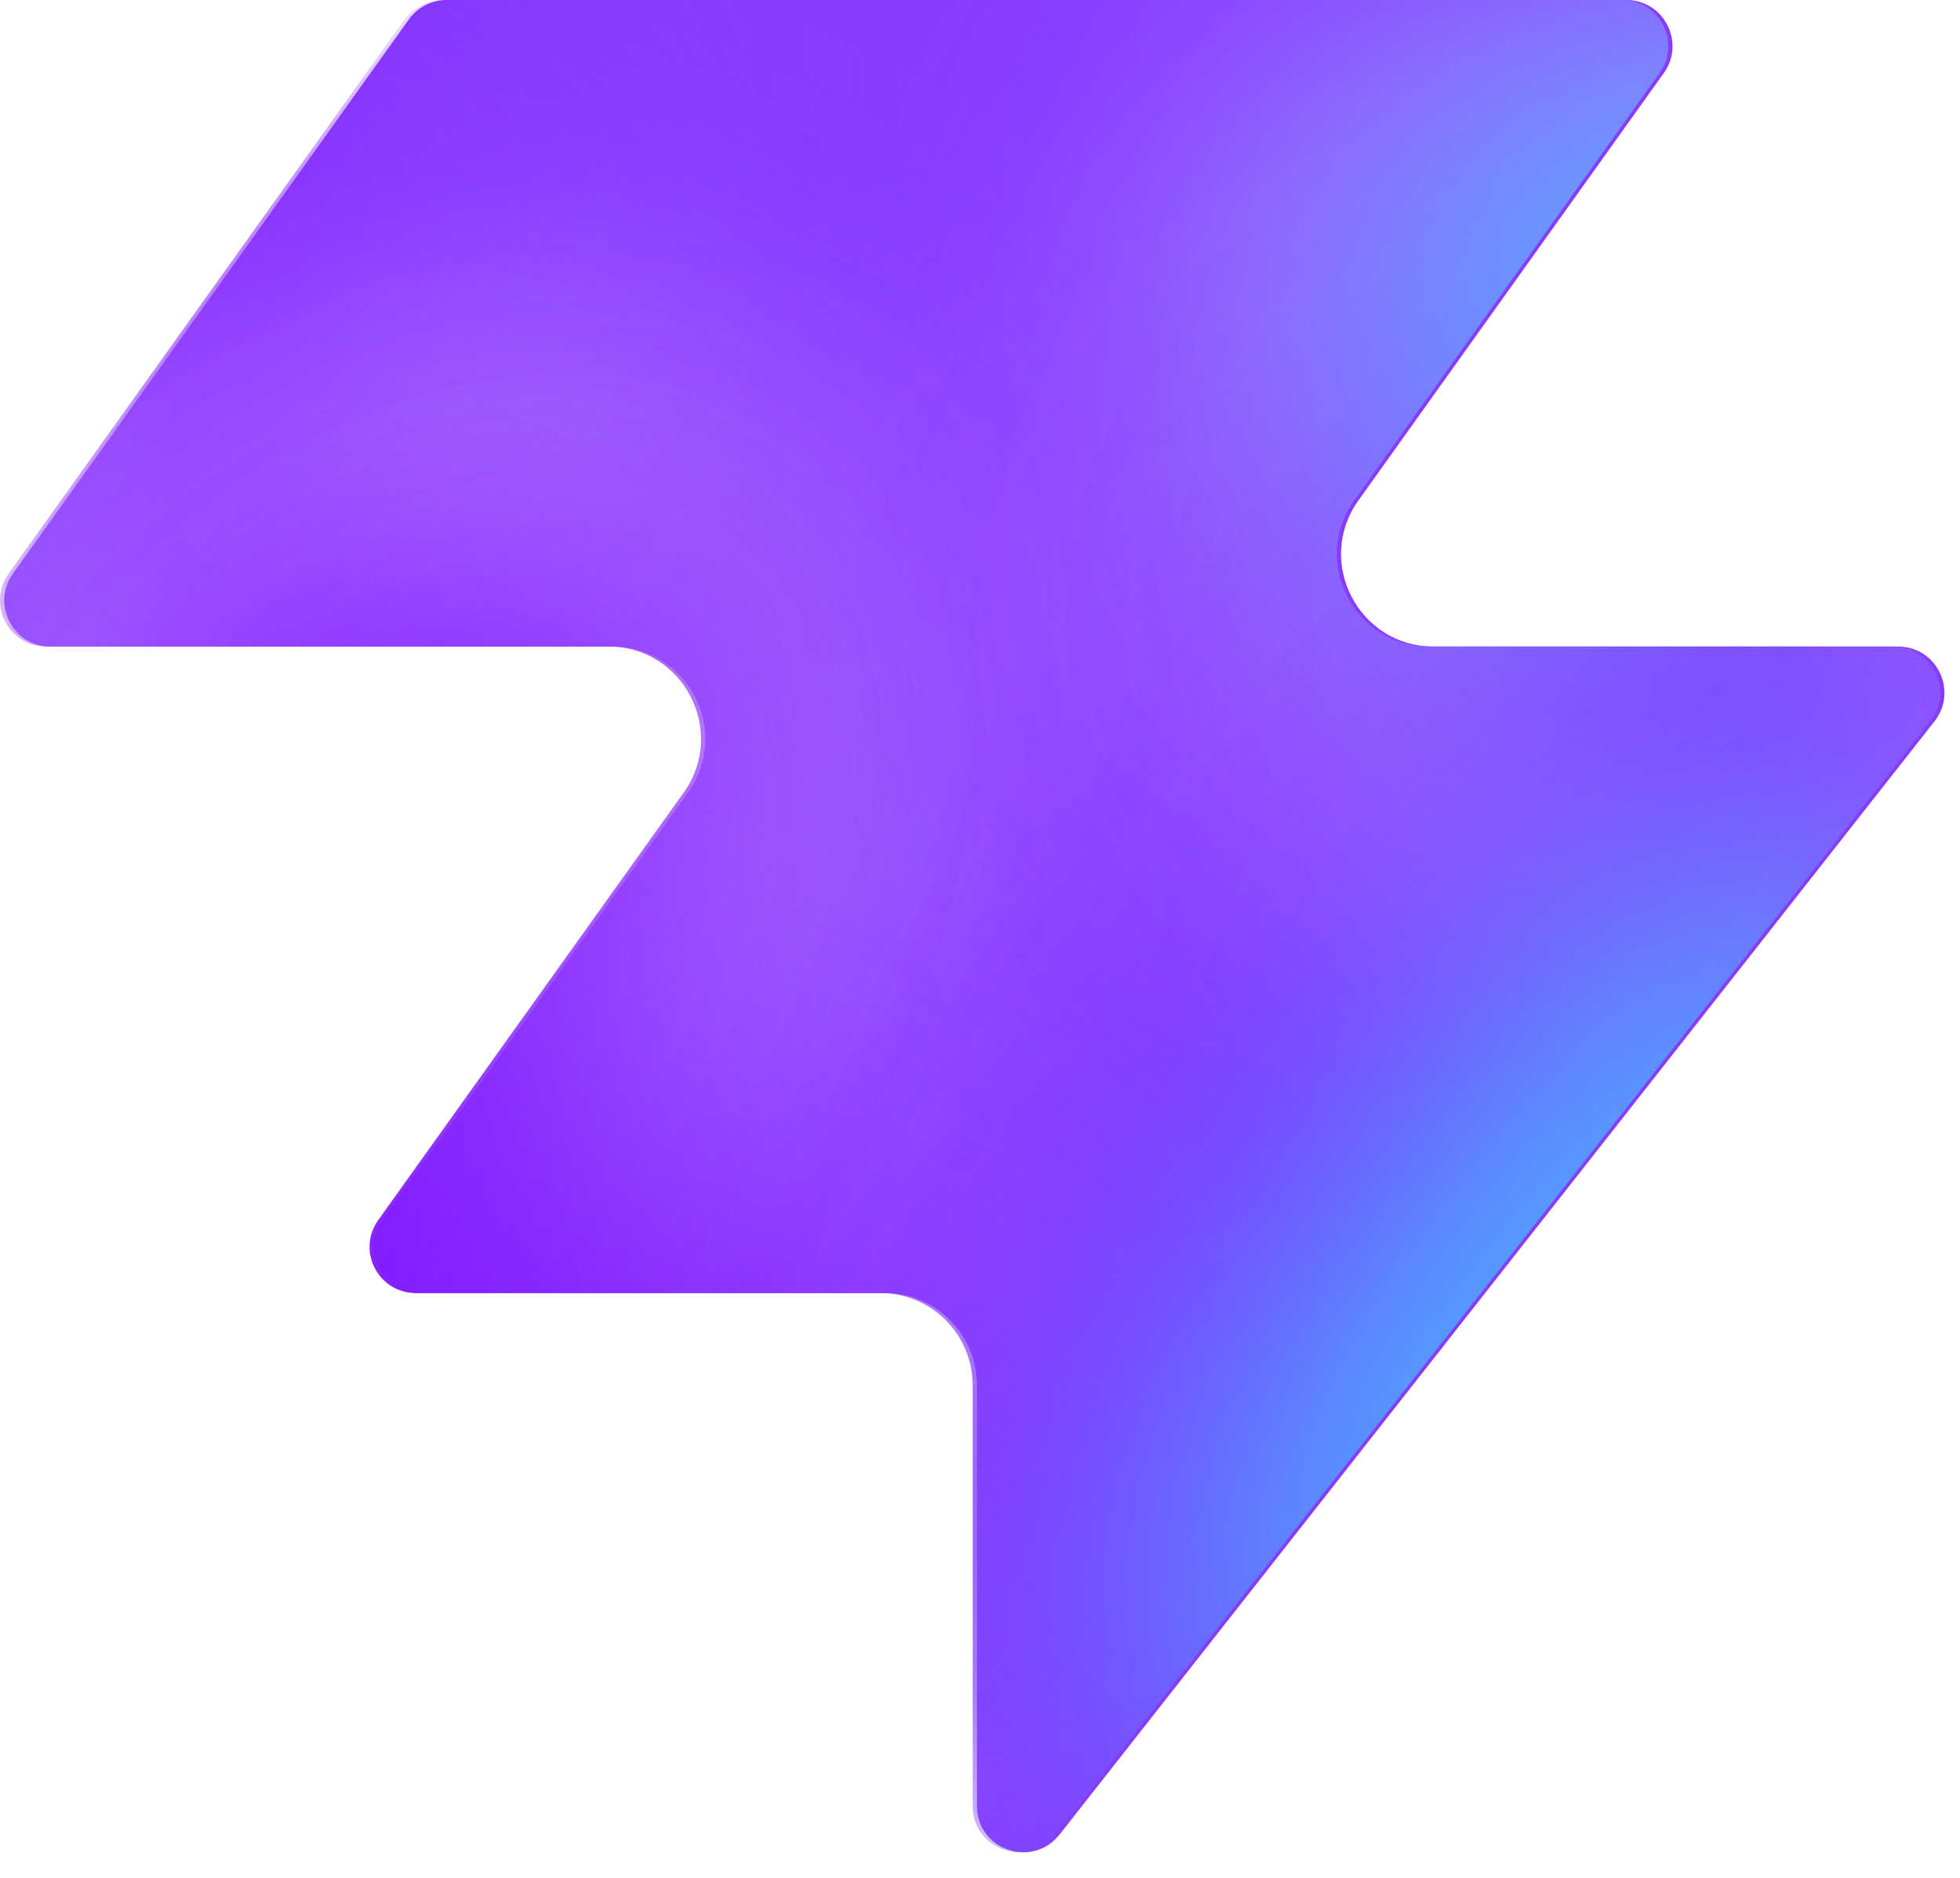
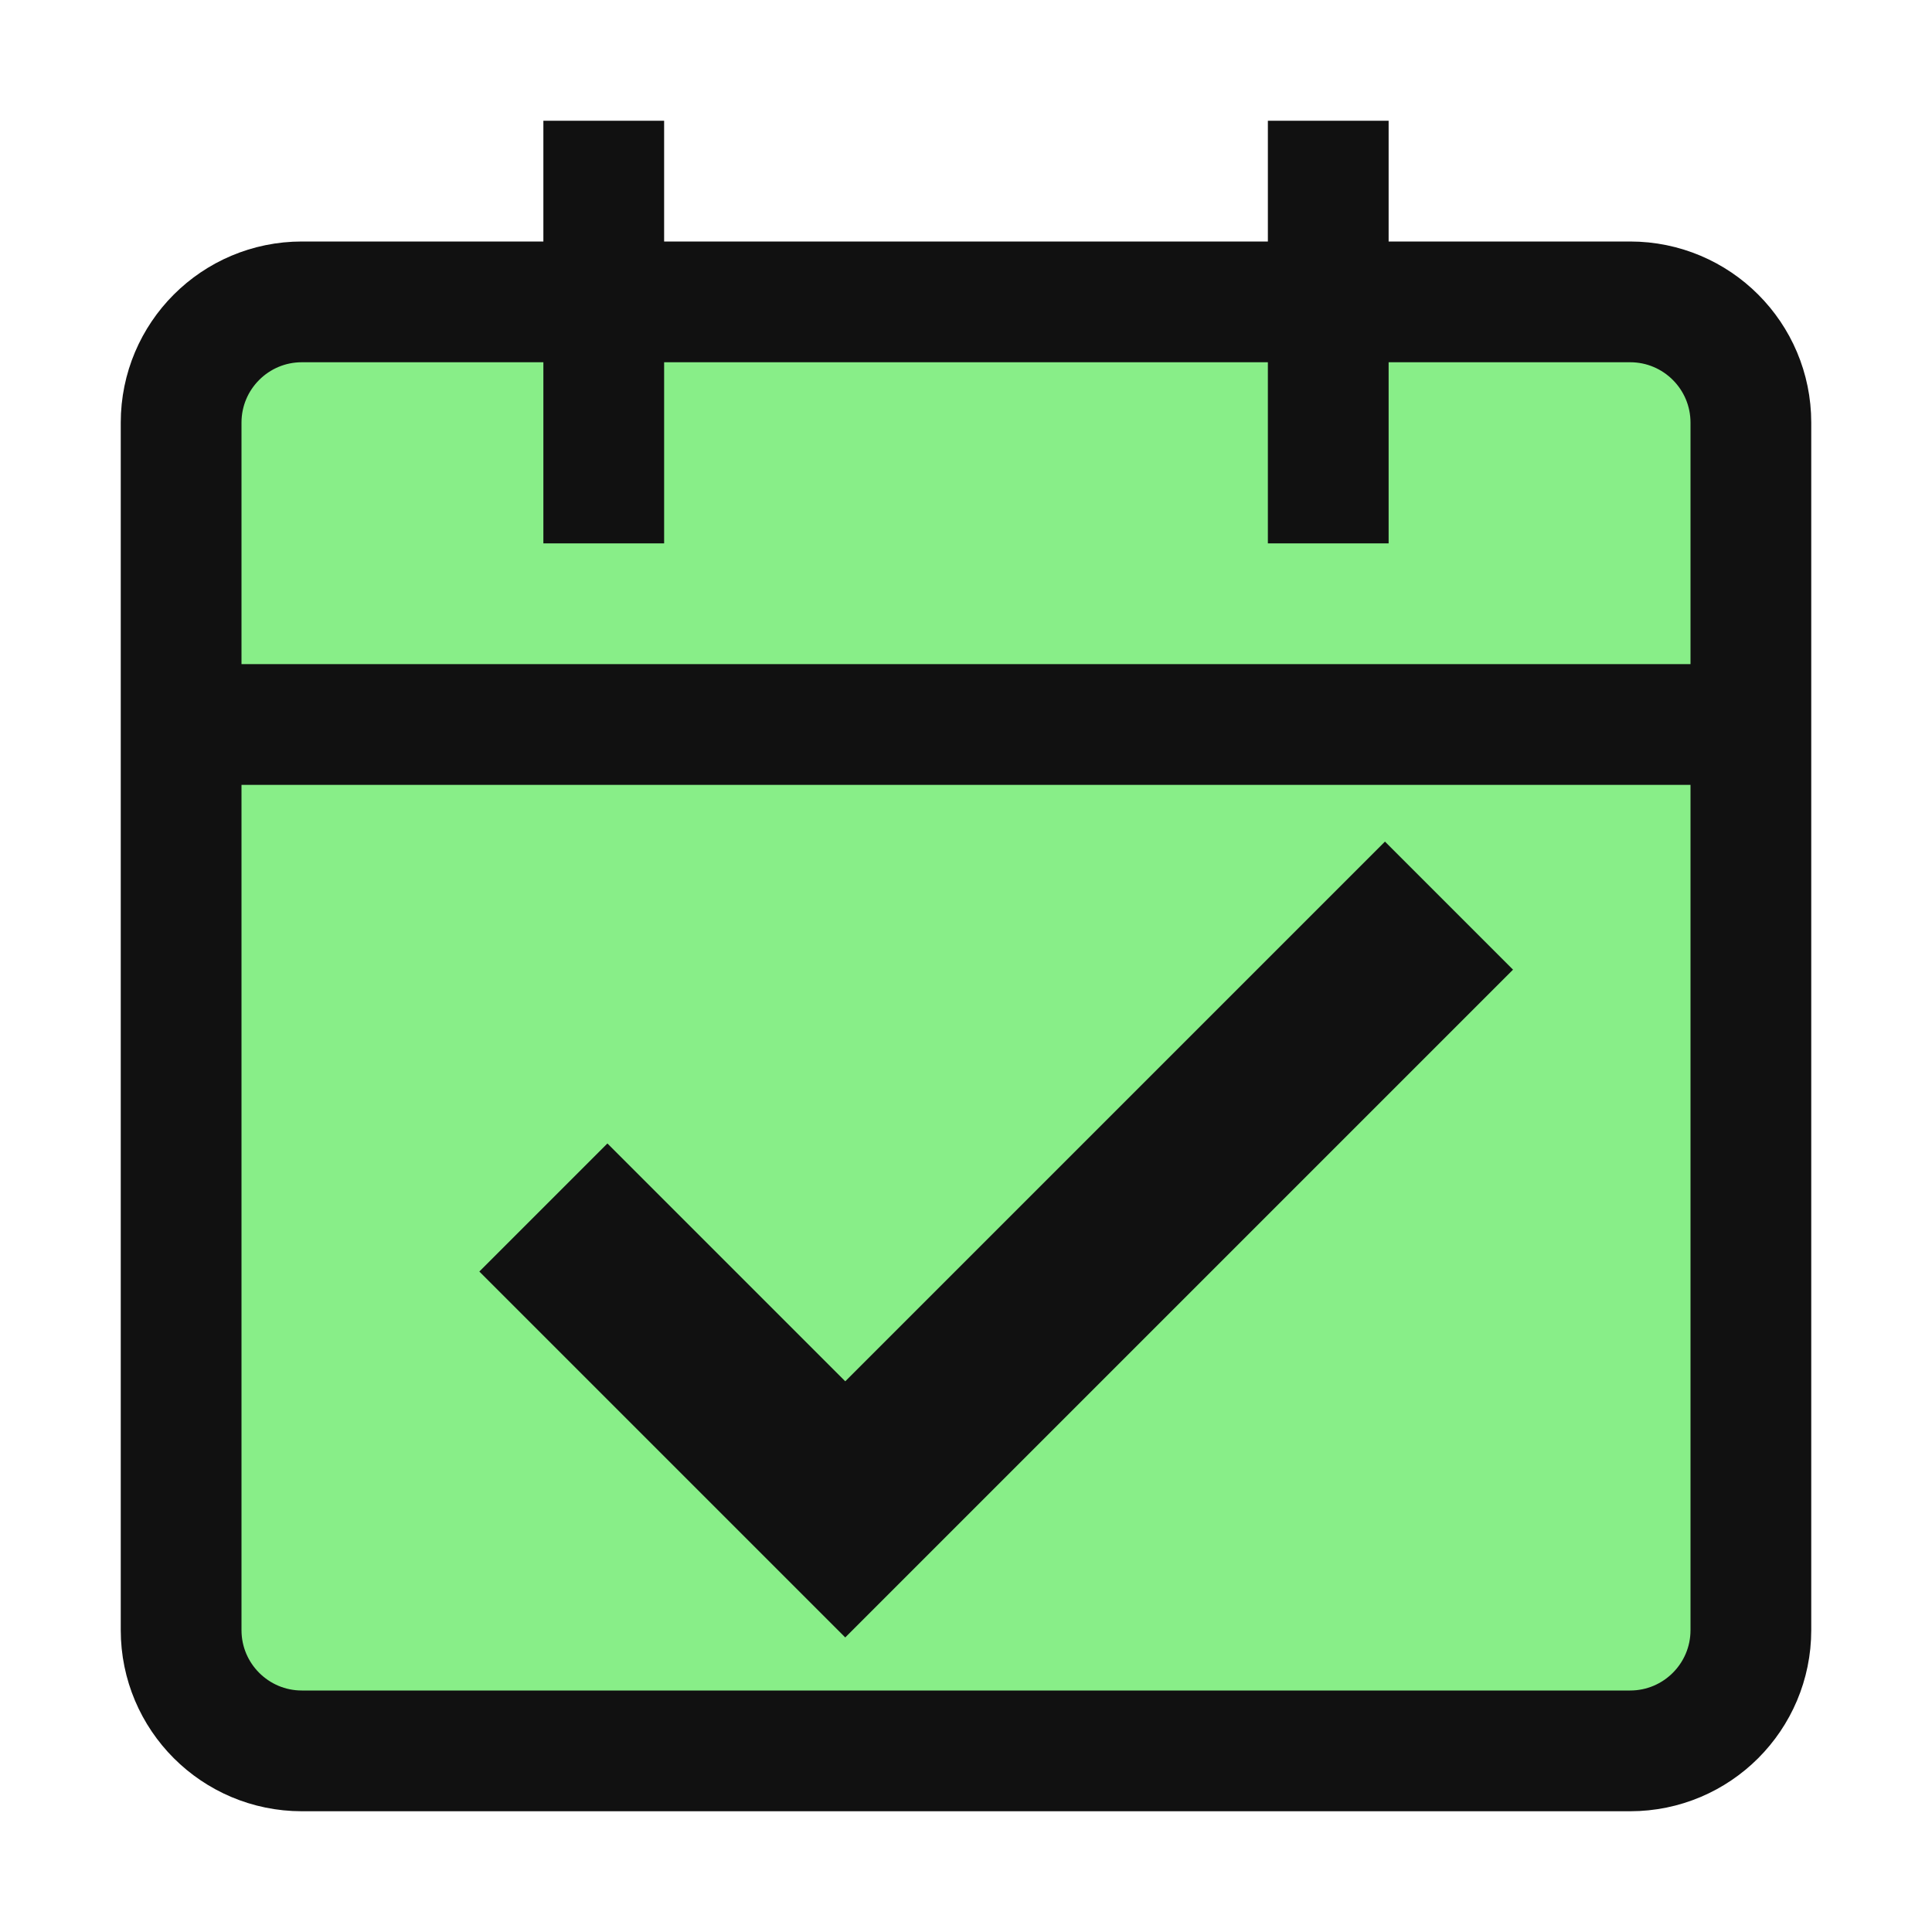
- <svg xmlns="http://www.w3.org/2000/svg" width="48" height="46" fill="none" viewBox="0 0 48 46">
-   <path fill="#863bff" d="M25.946 44.938c-.664.845-2.021.375-2.021-.698V33.937a2.26 2.26 0 0 0-2.262-2.262H10.287c-.92 0-1.456-1.04-.92-1.788l7.48-10.471c1.07-1.497 0-3.578-1.842-3.578H1.237c-.92 0-1.456-1.04-.92-1.788L10.013.474c.214-.297.556-.474.92-.474h28.894c.92 0 1.456 1.04.92 1.788l-7.48 10.471c-1.07 1.498 0 3.579 1.842 3.579h11.377c.943 0 1.473 1.088.89 1.83L25.947 44.94z" style="fill:#863bff;fill:color(display-p3 .525 .23 1);fill-opacity:1" />
-   <mask id="a" width="48" height="46" x="0" y="0" maskUnits="userSpaceOnUse" style="mask-type:alpha">
-     <path fill="#000" d="M25.842 44.938c-.664.844-2.021.375-2.021-.698V33.937a2.26 2.26 0 0 0-2.262-2.262H10.183c-.92 0-1.456-1.04-.92-1.788l7.48-10.471c1.07-1.498 0-3.579-1.842-3.579H1.133c-.92 0-1.456-1.04-.92-1.787L9.91.473c.214-.297.556-.474.92-.474h28.894c.92 0 1.456 1.04.92 1.788l-7.48 10.471c-1.07 1.498 0 3.578 1.842 3.578h11.377c.943 0 1.473 1.088.89 1.832L25.843 44.94z" style="fill:#000;fill-opacity:1" />
-   </mask>
-   <g mask="url(#a)">
-     <g filter="url(#b)">
-       <ellipse cx="5.508" cy="14.704" fill="#ede6ff" rx="5.508" ry="14.704" style="fill:#ede6ff;fill:color(display-p3 .927 .903 1);fill-opacity:1" transform="matrix(.00324 1 1 -.00324 -4.47 31.516)" />
-     </g>
-     <g filter="url(#c)">
-       <ellipse cx="10.399" cy="29.851" fill="#ede6ff" rx="10.399" ry="29.851" style="fill:#ede6ff;fill:color(display-p3 .927 .903 1);fill-opacity:1" transform="matrix(.00324 1 1 -.00324 -39.328 7.883)" />
-     </g>
-     <g filter="url(#d)">
-       <ellipse cx="5.508" cy="30.487" fill="#7e14ff" rx="5.508" ry="30.487" style="fill:#7e14ff;fill:color(display-p3 .492 .077 1);fill-opacity:1" transform="rotate(89.814 -25.913 -14.639)scale(1 -1)" />
-     </g>
-     <g filter="url(#e)">
-       <ellipse cx="5.508" cy="30.599" fill="#7e14ff" rx="5.508" ry="30.599" style="fill:#7e14ff;fill:color(display-p3 .492 .077 1);fill-opacity:1" transform="rotate(89.814 -32.644 -3.334)scale(1 -1)" />
-     </g>
-     <g filter="url(#f)">
-       <ellipse cx="5.508" cy="30.599" fill="#7e14ff" rx="5.508" ry="30.599" style="fill:#7e14ff;fill:color(display-p3 .492 .077 1);fill-opacity:1" transform="matrix(.00324 1 1 -.00324 -34.34 30.47)" />
-     </g>
-     <g filter="url(#g)">
-       <ellipse cx="14.072" cy="22.078" fill="#ede6ff" rx="14.072" ry="22.078" style="fill:#ede6ff;fill:color(display-p3 .927 .903 1);fill-opacity:1" transform="rotate(93.35 24.506 48.493)scale(-1 1)" />
-     </g>
-     <g filter="url(#h)">
-       <ellipse cx="3.47" cy="21.501" fill="#7e14ff" rx="3.47" ry="21.501" style="fill:#7e14ff;fill:color(display-p3 .492 .077 1);fill-opacity:1" transform="rotate(89.009 28.708 47.59)scale(-1 1)" />
-     </g>
-     <g filter="url(#i)">
-       <ellipse cx="3.47" cy="21.501" fill="#7e14ff" rx="3.47" ry="21.501" style="fill:#7e14ff;fill:color(display-p3 .492 .077 1);fill-opacity:1" transform="rotate(89.009 28.708 47.59)scale(-1 1)" />
-     </g>
-     <g filter="url(#j)">
-       <ellipse cx=".387" cy="8.972" fill="#7e14ff" rx="4.407" ry="29.108" style="fill:#7e14ff;fill:color(display-p3 .492 .077 1);fill-opacity:1" transform="rotate(39.51 .387 8.972)" />
-     </g>
-     <g filter="url(#k)">
-       <ellipse cx="47.523" cy="-6.092" fill="#7e14ff" rx="4.407" ry="29.108" style="fill:#7e14ff;fill:color(display-p3 .492 .077 1);fill-opacity:1" transform="rotate(37.892 47.523 -6.092)" />
-     </g>
-     <g filter="url(#l)">
-       <ellipse cx="41.412" cy="6.333" fill="#47bfff" rx="5.971" ry="9.665" style="fill:#47bfff;fill:color(display-p3 .28 .748 1);fill-opacity:1" transform="rotate(37.892 41.412 6.333)" />
-     </g>
-     <g filter="url(#m)">
-       <ellipse cx="-1.879" cy="38.332" fill="#7e14ff" rx="4.407" ry="29.108" style="fill:#7e14ff;fill:color(display-p3 .492 .077 1);fill-opacity:1" transform="rotate(37.892 -1.88 38.332)" />
-     </g>
-     <g filter="url(#n)">
-       <ellipse cx="-1.879" cy="38.332" fill="#7e14ff" rx="4.407" ry="29.108" style="fill:#7e14ff;fill:color(display-p3 .492 .077 1);fill-opacity:1" transform="rotate(37.892 -1.88 38.332)" />
-     </g>
-     <g filter="url(#o)">
-       <ellipse cx="35.651" cy="29.907" fill="#7e14ff" rx="4.407" ry="29.108" style="fill:#7e14ff;fill:color(display-p3 .492 .077 1);fill-opacity:1" transform="rotate(37.892 35.651 29.907)" />
-     </g>
-     <g filter="url(#p)">
-       <ellipse cx="38.418" cy="32.4" fill="#47bfff" rx="5.971" ry="15.297" style="fill:#47bfff;fill:color(display-p3 .28 .748 1);fill-opacity:1" transform="rotate(37.892 38.418 32.4)" />
-     </g>
-   </g>
-   <defs>
-     <filter id="b" width="60.045" height="41.654" x="-19.77" y="16.149" color-interpolation-filters="sRGB" filterUnits="userSpaceOnUse">
-       <feFlood flood-opacity="0" result="BackgroundImageFix" />
-       <feBlend in="SourceGraphic" in2="BackgroundImageFix" result="shape" />
-       <feGaussianBlur result="effect1_foregroundBlur_2002_17158" stdDeviation="7.659" />
-     </filter>
-     <filter id="c" width="90.34" height="51.437" x="-54.613" y="-7.533" color-interpolation-filters="sRGB" filterUnits="userSpaceOnUse">
-       <feFlood flood-opacity="0" result="BackgroundImageFix" />
-       <feBlend in="SourceGraphic" in2="BackgroundImageFix" result="shape" />
-       <feGaussianBlur result="effect1_foregroundBlur_2002_17158" stdDeviation="7.659" />
-     </filter>
-     <filter id="d" width="79.355" height="29.4" x="-49.64" y="2.03" color-interpolation-filters="sRGB" filterUnits="userSpaceOnUse">
-       <feFlood flood-opacity="0" result="BackgroundImageFix" />
-       <feBlend in="SourceGraphic" in2="BackgroundImageFix" result="shape" />
-       <feGaussianBlur result="effect1_foregroundBlur_2002_17158" stdDeviation="4.596" />
-     </filter>
-     <filter id="e" width="79.579" height="29.4" x="-45.045" y="20.029" color-interpolation-filters="sRGB" filterUnits="userSpaceOnUse">
-       <feFlood flood-opacity="0" result="BackgroundImageFix" />
-       <feBlend in="SourceGraphic" in2="BackgroundImageFix" result="shape" />
-       <feGaussianBlur result="effect1_foregroundBlur_2002_17158" stdDeviation="4.596" />
-     </filter>
-     <filter id="f" width="79.579" height="29.4" x="-43.513" y="21.178" color-interpolation-filters="sRGB" filterUnits="userSpaceOnUse">
-       <feFlood flood-opacity="0" result="BackgroundImageFix" />
-       <feBlend in="SourceGraphic" in2="BackgroundImageFix" result="shape" />
-       <feGaussianBlur result="effect1_foregroundBlur_2002_17158" stdDeviation="4.596" />
-     </filter>
-     <filter id="g" width="74.749" height="58.852" x="15.756" y="-17.901" color-interpolation-filters="sRGB" filterUnits="userSpaceOnUse">
-       <feFlood flood-opacity="0" result="BackgroundImageFix" />
-       <feBlend in="SourceGraphic" in2="BackgroundImageFix" result="shape" />
-       <feGaussianBlur result="effect1_foregroundBlur_2002_17158" stdDeviation="7.659" />
-     </filter>
-     <filter id="h" width="61.377" height="25.362" x="23.548" y="2.284" color-interpolation-filters="sRGB" filterUnits="userSpaceOnUse">
-       <feFlood flood-opacity="0" result="BackgroundImageFix" />
-       <feBlend in="SourceGraphic" in2="BackgroundImageFix" result="shape" />
-       <feGaussianBlur result="effect1_foregroundBlur_2002_17158" stdDeviation="4.596" />
-     </filter>
-     <filter id="i" width="61.377" height="25.362" x="23.548" y="2.284" color-interpolation-filters="sRGB" filterUnits="userSpaceOnUse">
-       <feFlood flood-opacity="0" result="BackgroundImageFix" />
-       <feBlend in="SourceGraphic" in2="BackgroundImageFix" result="shape" />
-       <feGaussianBlur result="effect1_foregroundBlur_2002_17158" stdDeviation="4.596" />
-     </filter>
-     <filter id="j" width="56.045" height="63.649" x="-27.636" y="-22.853" color-interpolation-filters="sRGB" filterUnits="userSpaceOnUse">
-       <feFlood flood-opacity="0" result="BackgroundImageFix" />
-       <feBlend in="SourceGraphic" in2="BackgroundImageFix" result="shape" />
-       <feGaussianBlur result="effect1_foregroundBlur_2002_17158" stdDeviation="4.596" />
-     </filter>
-     <filter id="k" width="54.814" height="64.646" x="20.116" y="-38.415" color-interpolation-filters="sRGB" filterUnits="userSpaceOnUse">
-       <feFlood flood-opacity="0" result="BackgroundImageFix" />
-       <feBlend in="SourceGraphic" in2="BackgroundImageFix" result="shape" />
-       <feGaussianBlur result="effect1_foregroundBlur_2002_17158" stdDeviation="4.596" />
-     </filter>
-     <filter id="l" width="33.541" height="35.313" x="24.641" y="-11.323" color-interpolation-filters="sRGB" filterUnits="userSpaceOnUse">
-       <feFlood flood-opacity="0" result="BackgroundImageFix" />
-       <feBlend in="SourceGraphic" in2="BackgroundImageFix" result="shape" />
-       <feGaussianBlur result="effect1_foregroundBlur_2002_17158" stdDeviation="4.596" />
-     </filter>
-     <filter id="m" width="54.814" height="64.646" x="-29.286" y="6.009" color-interpolation-filters="sRGB" filterUnits="userSpaceOnUse">
-       <feFlood flood-opacity="0" result="BackgroundImageFix" />
-       <feBlend in="SourceGraphic" in2="BackgroundImageFix" result="shape" />
-       <feGaussianBlur result="effect1_foregroundBlur_2002_17158" stdDeviation="4.596" />
-     </filter>
-     <filter id="n" width="54.814" height="64.646" x="-29.286" y="6.009" color-interpolation-filters="sRGB" filterUnits="userSpaceOnUse">
-       <feFlood flood-opacity="0" result="BackgroundImageFix" />
-       <feBlend in="SourceGraphic" in2="BackgroundImageFix" result="shape" />
-       <feGaussianBlur result="effect1_foregroundBlur_2002_17158" stdDeviation="4.596" />
-     </filter>
-     <filter id="o" width="54.814" height="64.646" x="8.244" y="-2.416" color-interpolation-filters="sRGB" filterUnits="userSpaceOnUse">
-       <feFlood flood-opacity="0" result="BackgroundImageFix" />
-       <feBlend in="SourceGraphic" in2="BackgroundImageFix" result="shape" />
-       <feGaussianBlur result="effect1_foregroundBlur_2002_17158" stdDeviation="4.596" />
-     </filter>
-     <filter id="p" width="39.409" height="43.623" x="18.713" y="10.588" color-interpolation-filters="sRGB" filterUnits="userSpaceOnUse">
-       <feFlood flood-opacity="0" result="BackgroundImageFix" />
-       <feBlend in="SourceGraphic" in2="BackgroundImageFix" result="shape" />
-       <feGaussianBlur result="effect1_foregroundBlur_2002_17158" stdDeviation="4.596" />
-     </filter>
-   </defs>
+ <svg xmlns="http://www.w3.org/2000/svg" viewBox="0 0 32 32">
+   <rect x="3" y="5" width="26" height="24" rx="2" fill="#88ee88" stroke="#111" stroke-width="2" />
+   <path d="M3 12h26M10 2v7M22 2v7" stroke="#111" stroke-width="2" />
+   <path d="m9 20 5 5 10-10" fill="none" stroke="#111" stroke-width="3" />
</svg>
